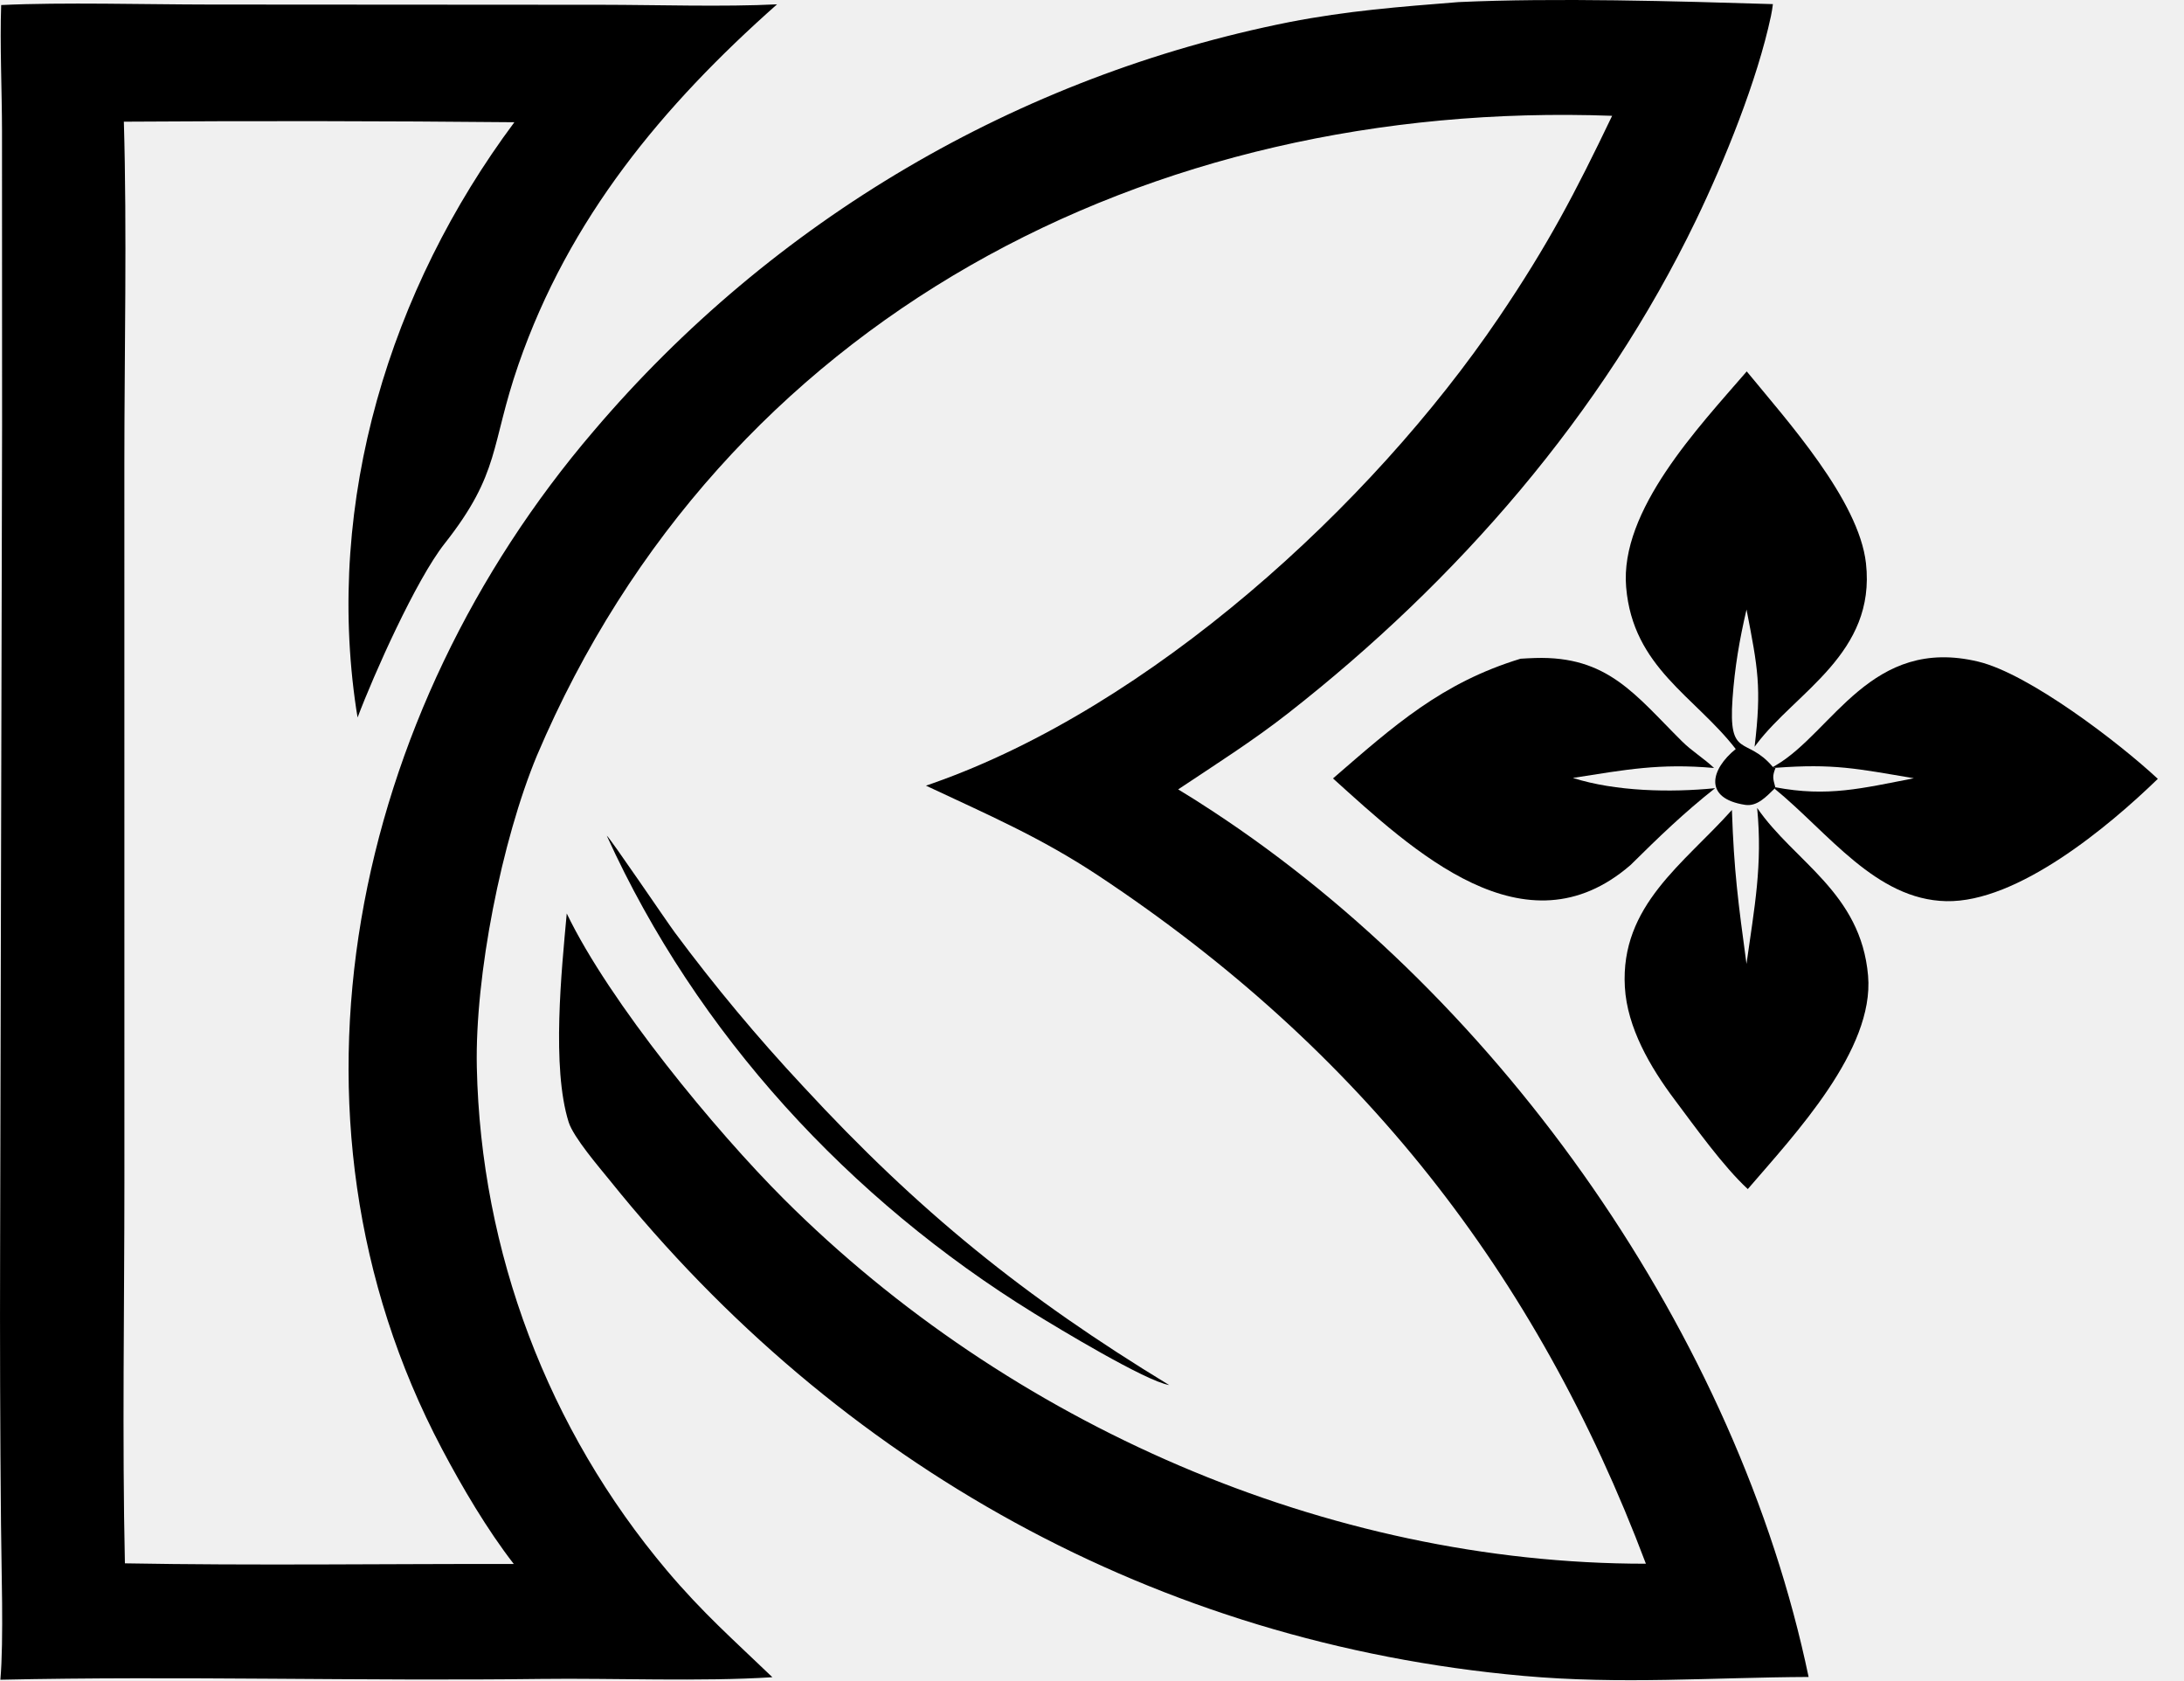
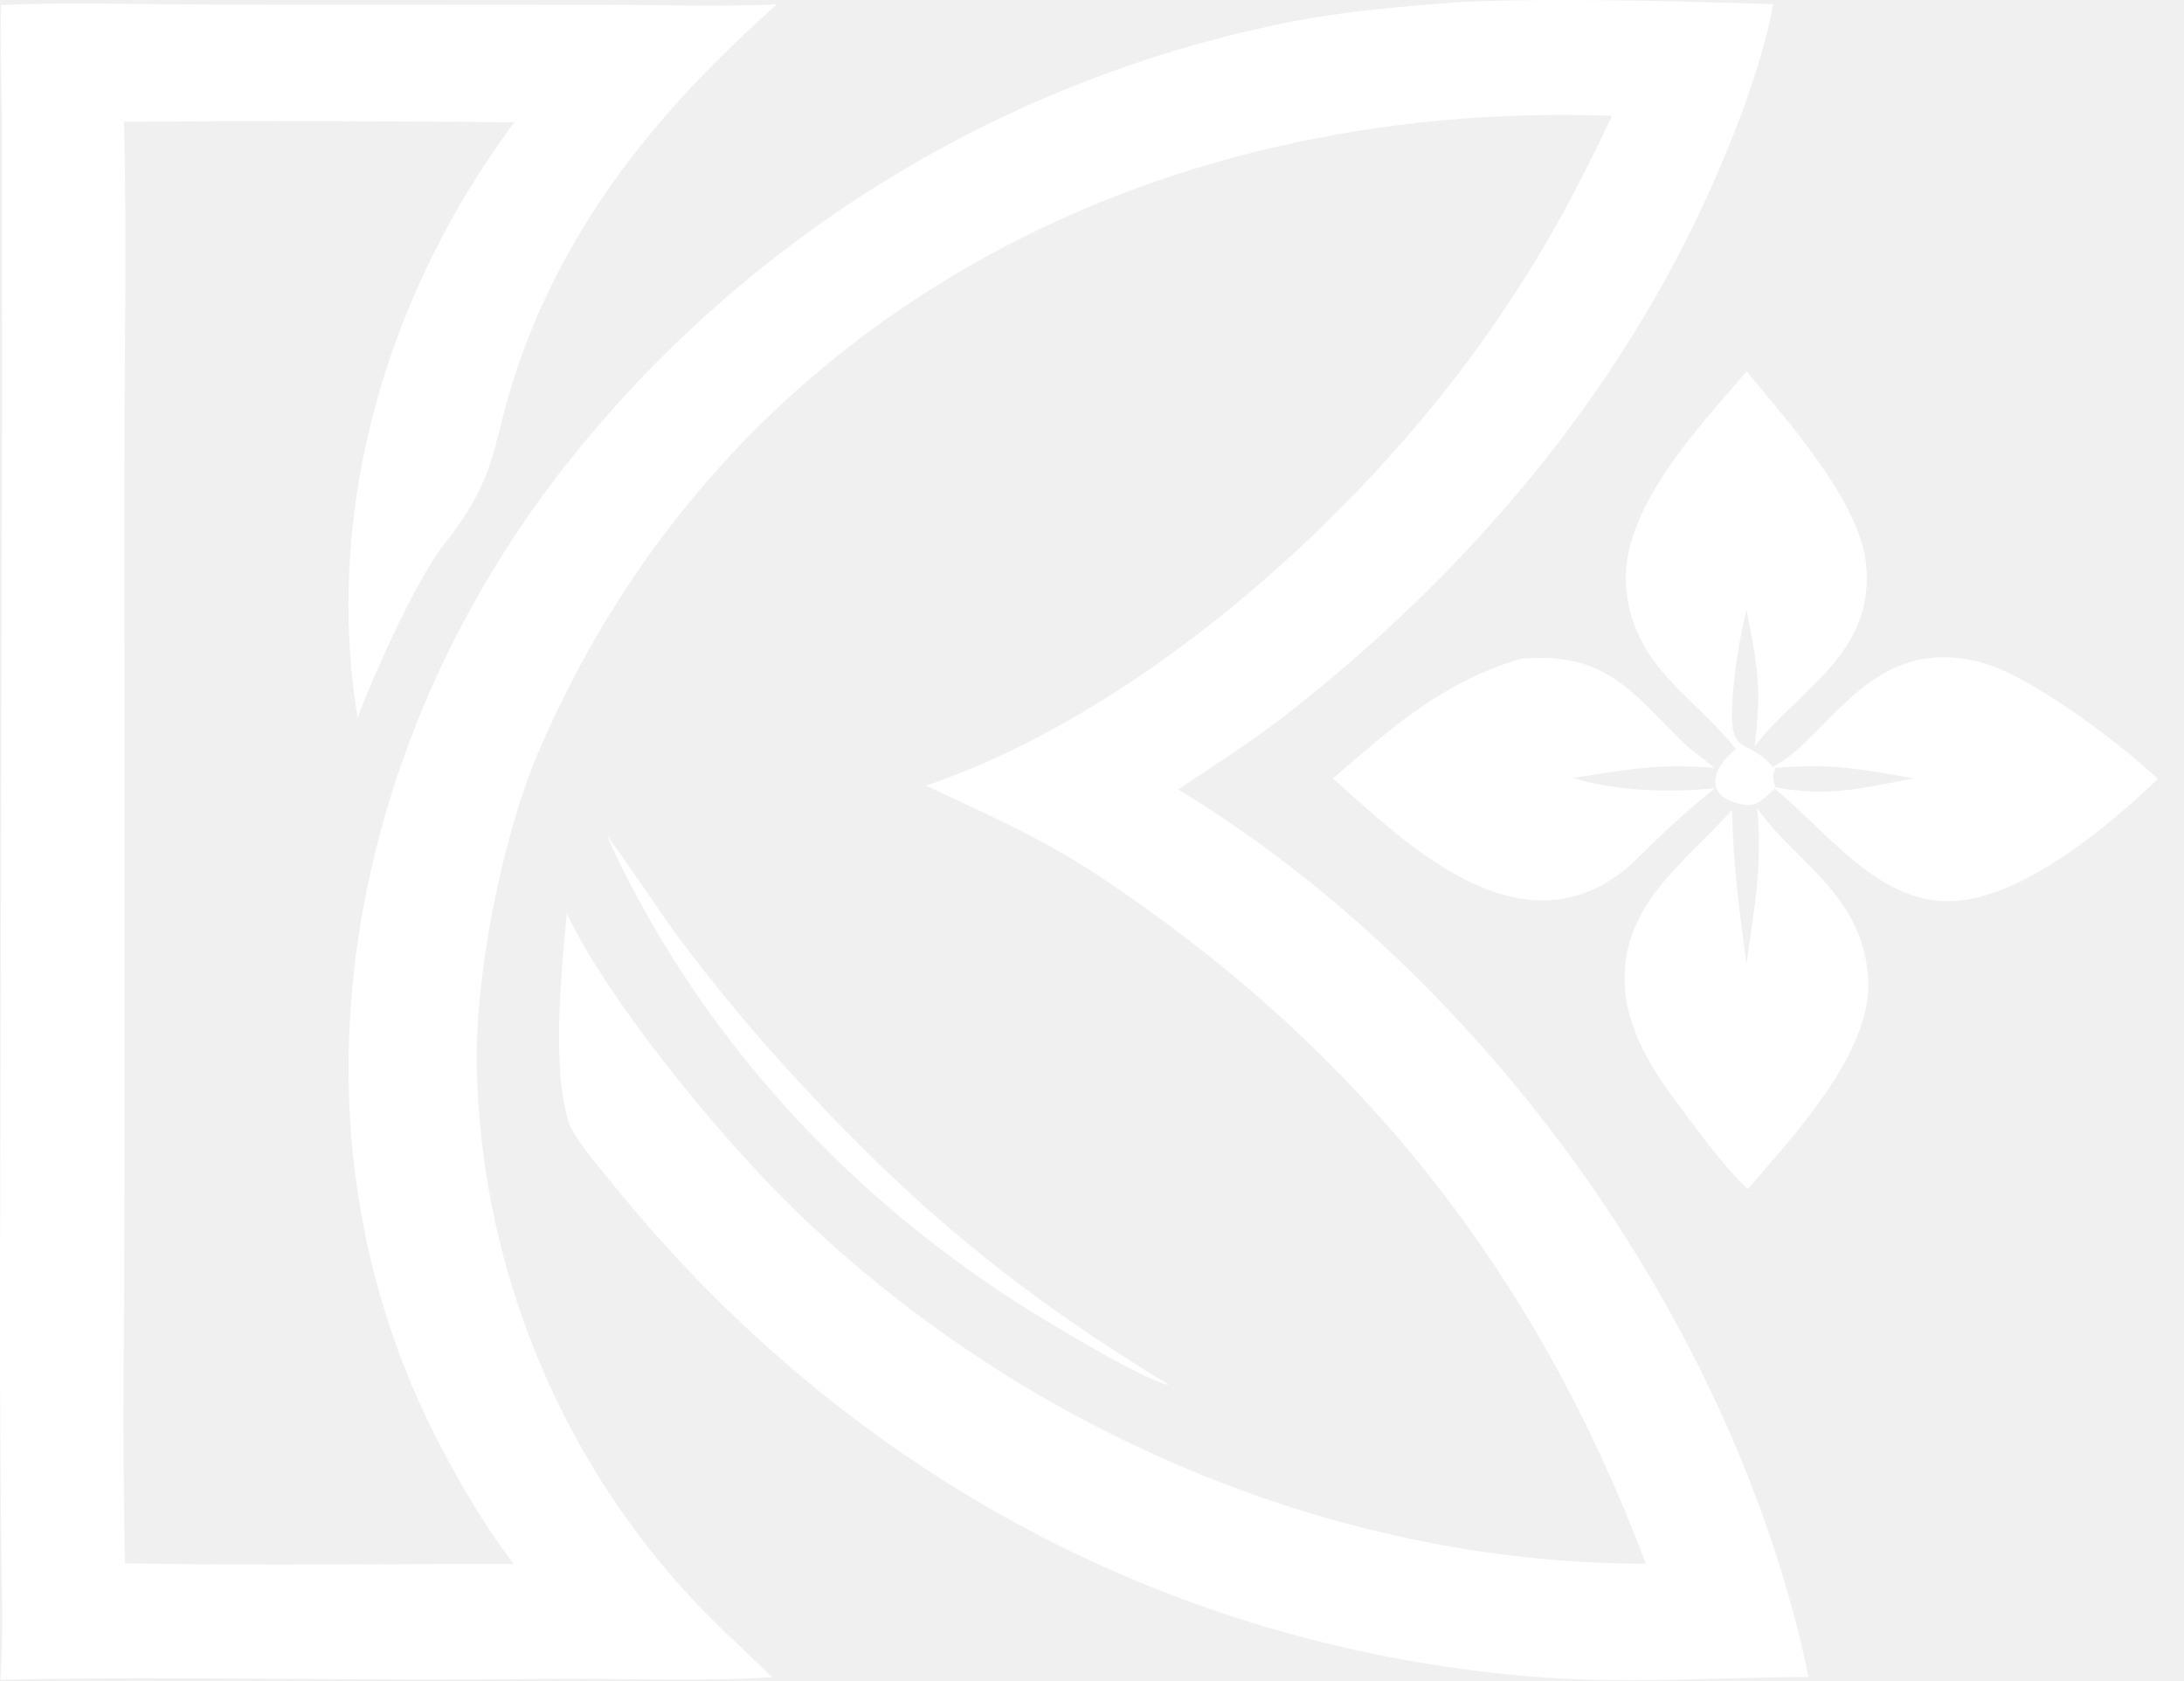
<svg xmlns="http://www.w3.org/2000/svg" width="52" height="40" viewBox="0 0 52 40" fill="none">
-   <path d="M34.725 0.05C37.018 -0.056 39.92 0.028 42.212 0.098C42.201 0.192 42.185 0.286 42.166 0.379C41.841 1.911 41.062 3.828 40.384 5.236C38.15 9.868 34.7 13.827 30.666 16.983C29.835 17.634 28.93 18.207 28.052 18.793C28.324 18.957 28.593 19.127 28.858 19.302C35.776 23.834 41.368 31.814 43.062 39.923C40.745 39.934 38.59 40.106 36.265 39.897C27.55 39.115 19.969 34.882 14.52 28.102C14.268 27.79 13.654 27.078 13.539 26.713C13.131 25.411 13.37 23.105 13.494 21.747C14.516 23.871 17.038 26.922 18.666 28.548C24.014 33.891 31.595 37.233 39.188 37.227C36.577 30.301 32.38 24.974 26.153 20.847C24.777 19.935 23.524 19.398 22.047 18.704L22.222 18.643C27.381 16.825 32.633 12.066 35.688 7.557C36.86 5.826 37.501 4.6 38.384 2.757C27.358 2.353 17.203 7.58 12.783 17.99C11.945 20.01 11.306 23.22 11.353 25.41C11.447 29.802 13.045 34.03 15.878 37.388C16.734 38.401 17.455 39.031 18.39 39.929C16.69 40.038 14.606 39.948 12.869 39.97C8.607 40.024 4.265 39.896 0.009 39.989C0.092 39.054 0.031 37.273 0.024 36.279C0.003 34.089 -0.004 31.9 0.003 29.711L0.05 10.126L0.048 3.121C0.047 2.159 -0.005 1.057 0.028 0.12C1.514 0.05 3.466 0.107 4.98 0.108L14.337 0.114C15.621 0.115 17.252 0.167 18.501 0.103C15.765 2.527 13.548 5.201 12.342 8.684C11.673 10.619 11.92 11.251 10.585 12.943C9.905 13.805 8.901 16.054 8.514 17.081C8.502 17.014 8.491 16.946 8.481 16.878C7.741 11.925 9.281 6.89 12.247 2.91C9.148 2.88 6.048 2.876 2.949 2.897C3.025 5.488 2.961 8.424 2.961 11.039L2.962 28.152C2.962 31.113 2.908 34.266 2.974 37.218C6.019 37.273 9.176 37.229 12.233 37.233C11.603 36.423 11 35.398 10.522 34.493C6.3 26.504 8.418 16.945 14.132 10.265C18.397 5.245 24.233 1.813 30.694 0.527C32.092 0.255 33.313 0.163 34.725 0.05Z" fill="black" />
-   <path d="M41.589 8.842C42.544 10.007 44.26 11.906 44.428 13.411C44.668 15.555 42.762 16.472 41.826 17.711L41.776 17.778C41.946 16.358 41.854 15.906 41.584 14.511C41.414 15.238 41.304 15.887 41.251 16.628C41.147 18.092 41.581 17.509 42.212 18.26L42.276 18.278C42.194 18.484 42.212 18.524 42.269 18.742L42.251 18.775C42.05 18.968 41.838 19.205 41.55 19.161C40.547 19.007 40.732 18.311 41.327 17.832C40.354 16.575 38.881 15.893 38.718 13.981C38.561 12.15 40.438 10.176 41.589 8.842Z" fill="black" />
-   <path d="M41.837 19.234C42.714 20.513 44.308 21.245 44.478 23.23C44.629 24.997 42.736 27.002 41.614 28.308C41.029 27.768 40.363 26.834 39.868 26.174C39.293 25.408 38.742 24.465 38.687 23.497C38.576 21.554 40.093 20.563 41.236 19.283C41.285 20.742 41.385 21.479 41.583 22.947C41.772 21.597 41.969 20.605 41.837 19.234Z" fill="black" />
-   <path d="M42.212 18.26L42.285 18.218C43.639 17.422 44.551 15.136 47.105 15.752C48.311 16.043 50.445 17.675 51.377 18.542C50.205 19.678 48.037 21.49 46.339 21.454C44.66 21.418 43.537 19.827 42.251 18.775L42.269 18.742C43.516 18.98 44.338 18.766 45.568 18.528C44.198 18.296 43.661 18.176 42.276 18.279L42.212 18.26Z" fill="black" />
-   <path d="M36.204 15.682C36.319 15.674 36.434 15.669 36.55 15.665C38.282 15.611 38.932 16.541 40.048 17.649C40.281 17.881 40.562 18.049 40.811 18.283C39.504 18.169 38.723 18.322 37.449 18.52C38.468 18.844 39.781 18.87 40.836 18.764C40.1 19.344 39.49 19.933 38.824 20.592C36.313 22.77 33.639 20.248 31.738 18.532C33.2 17.266 34.328 16.255 36.204 15.682Z" fill="black" />
-   <path d="M14.447 19.895C14.519 19.938 15.881 21.949 16.066 22.198C17.014 23.475 18.033 24.697 19.119 25.859C21.873 28.843 24.396 30.881 27.838 32.974C27.276 32.88 25.18 31.611 24.622 31.267C20.229 28.558 16.593 24.62 14.447 19.895Z" fill="black" />
+   <path d="M34.725 0.05C37.018 -0.056 39.92 0.028 42.212 0.098C42.201 0.192 42.185 0.286 42.166 0.379C41.841 1.911 41.062 3.828 40.384 5.236C38.15 9.868 34.7 13.827 30.666 16.983C29.835 17.634 28.93 18.207 28.052 18.793C28.324 18.957 28.593 19.127 28.858 19.302C35.776 23.834 41.368 31.814 43.062 39.923C40.745 39.934 38.59 40.106 36.265 39.897C27.55 39.115 19.969 34.882 14.52 28.102C14.268 27.79 13.654 27.078 13.539 26.713C13.131 25.411 13.37 23.105 13.494 21.747C14.516 23.871 17.038 26.922 18.666 28.548C24.014 33.891 31.595 37.233 39.188 37.227C36.577 30.301 32.38 24.974 26.153 20.847C24.777 19.935 23.524 19.398 22.047 18.704L22.222 18.643C27.381 16.825 32.633 12.066 35.688 7.557C36.86 5.826 37.501 4.6 38.384 2.757C27.358 2.353 17.203 7.58 12.783 17.99C11.945 20.01 11.306 23.22 11.353 25.41C11.447 29.802 13.045 34.03 15.878 37.388C16.734 38.401 17.455 39.031 18.39 39.929C16.69 40.038 14.606 39.948 12.869 39.97C8.607 40.024 4.265 39.896 0.009 39.989C0.092 39.054 0.031 37.273 0.024 36.279C0.003 34.089 -0.004 31.9 0.003 29.711L0.05 10.126L0.048 3.121C0.047 2.159 -0.005 1.057 0.028 0.12C1.514 0.05 3.466 0.107 4.98 0.108L14.337 0.114C15.621 0.115 17.252 0.167 18.501 0.103C15.765 2.527 13.548 5.201 12.342 8.684C11.673 10.619 11.92 11.251 10.585 12.943C9.905 13.805 8.901 16.054 8.514 17.081C8.502 17.014 8.491 16.946 8.481 16.878C7.741 11.925 9.281 6.89 12.247 2.91C9.148 2.88 6.048 2.876 2.949 2.897C3.025 5.488 2.961 8.424 2.961 11.039L2.962 28.152C2.962 31.113 2.908 34.266 2.974 37.218C6.019 37.273 9.176 37.229 12.233 37.233C11.603 36.423 11 35.398 10.522 34.493C6.3 26.504 8.418 16.945 14.132 10.265C18.397 5.245 24.233 1.813 30.694 0.527C32.092 0.255 33.313 0.163 34.725 0.05Z" fill="white" />
+   <path d="M41.589 8.842C42.544 10.007 44.26 11.906 44.428 13.411C44.668 15.555 42.762 16.472 41.826 17.711L41.776 17.778C41.946 16.358 41.854 15.906 41.584 14.511C41.414 15.238 41.304 15.887 41.251 16.628C41.147 18.092 41.581 17.509 42.212 18.26L42.276 18.278C42.194 18.484 42.212 18.524 42.269 18.742L42.251 18.775C42.05 18.968 41.838 19.205 41.55 19.161C40.547 19.007 40.732 18.311 41.327 17.832C40.354 16.575 38.881 15.893 38.718 13.981C38.561 12.15 40.438 10.176 41.589 8.842Z" fill="white" />
+   <path d="M41.837 19.234C42.714 20.513 44.308 21.245 44.478 23.23C44.629 24.997 42.736 27.002 41.614 28.308C41.029 27.768 40.363 26.834 39.868 26.174C39.293 25.408 38.742 24.465 38.687 23.497C38.576 21.554 40.093 20.563 41.236 19.283C41.285 20.742 41.385 21.479 41.583 22.947C41.772 21.597 41.969 20.605 41.837 19.234Z" fill="white" />
+   <path d="M42.212 18.26L42.285 18.218C43.639 17.422 44.551 15.136 47.105 15.752C48.311 16.043 50.445 17.675 51.377 18.542C50.205 19.678 48.037 21.49 46.339 21.454C44.66 21.418 43.537 19.827 42.251 18.775L42.269 18.742C43.516 18.98 44.338 18.766 45.568 18.528C44.198 18.296 43.661 18.176 42.276 18.279L42.212 18.26Z" fill="white" />
+   <path d="M36.204 15.682C36.319 15.674 36.434 15.669 36.55 15.665C38.282 15.611 38.932 16.541 40.048 17.649C40.281 17.881 40.562 18.049 40.811 18.283C39.504 18.169 38.723 18.322 37.449 18.52C38.468 18.844 39.781 18.87 40.836 18.764C40.1 19.344 39.49 19.933 38.824 20.592C36.313 22.77 33.639 20.248 31.738 18.532C33.2 17.266 34.328 16.255 36.204 15.682Z" fill="white" />
+   <path d="M14.447 19.895C14.519 19.938 15.881 21.949 16.066 22.198C17.014 23.475 18.033 24.697 19.119 25.859C21.873 28.843 24.396 30.881 27.838 32.974C27.276 32.88 25.18 31.611 24.622 31.267C20.229 28.558 16.593 24.62 14.447 19.895Z" fill="white" />
</svg>
